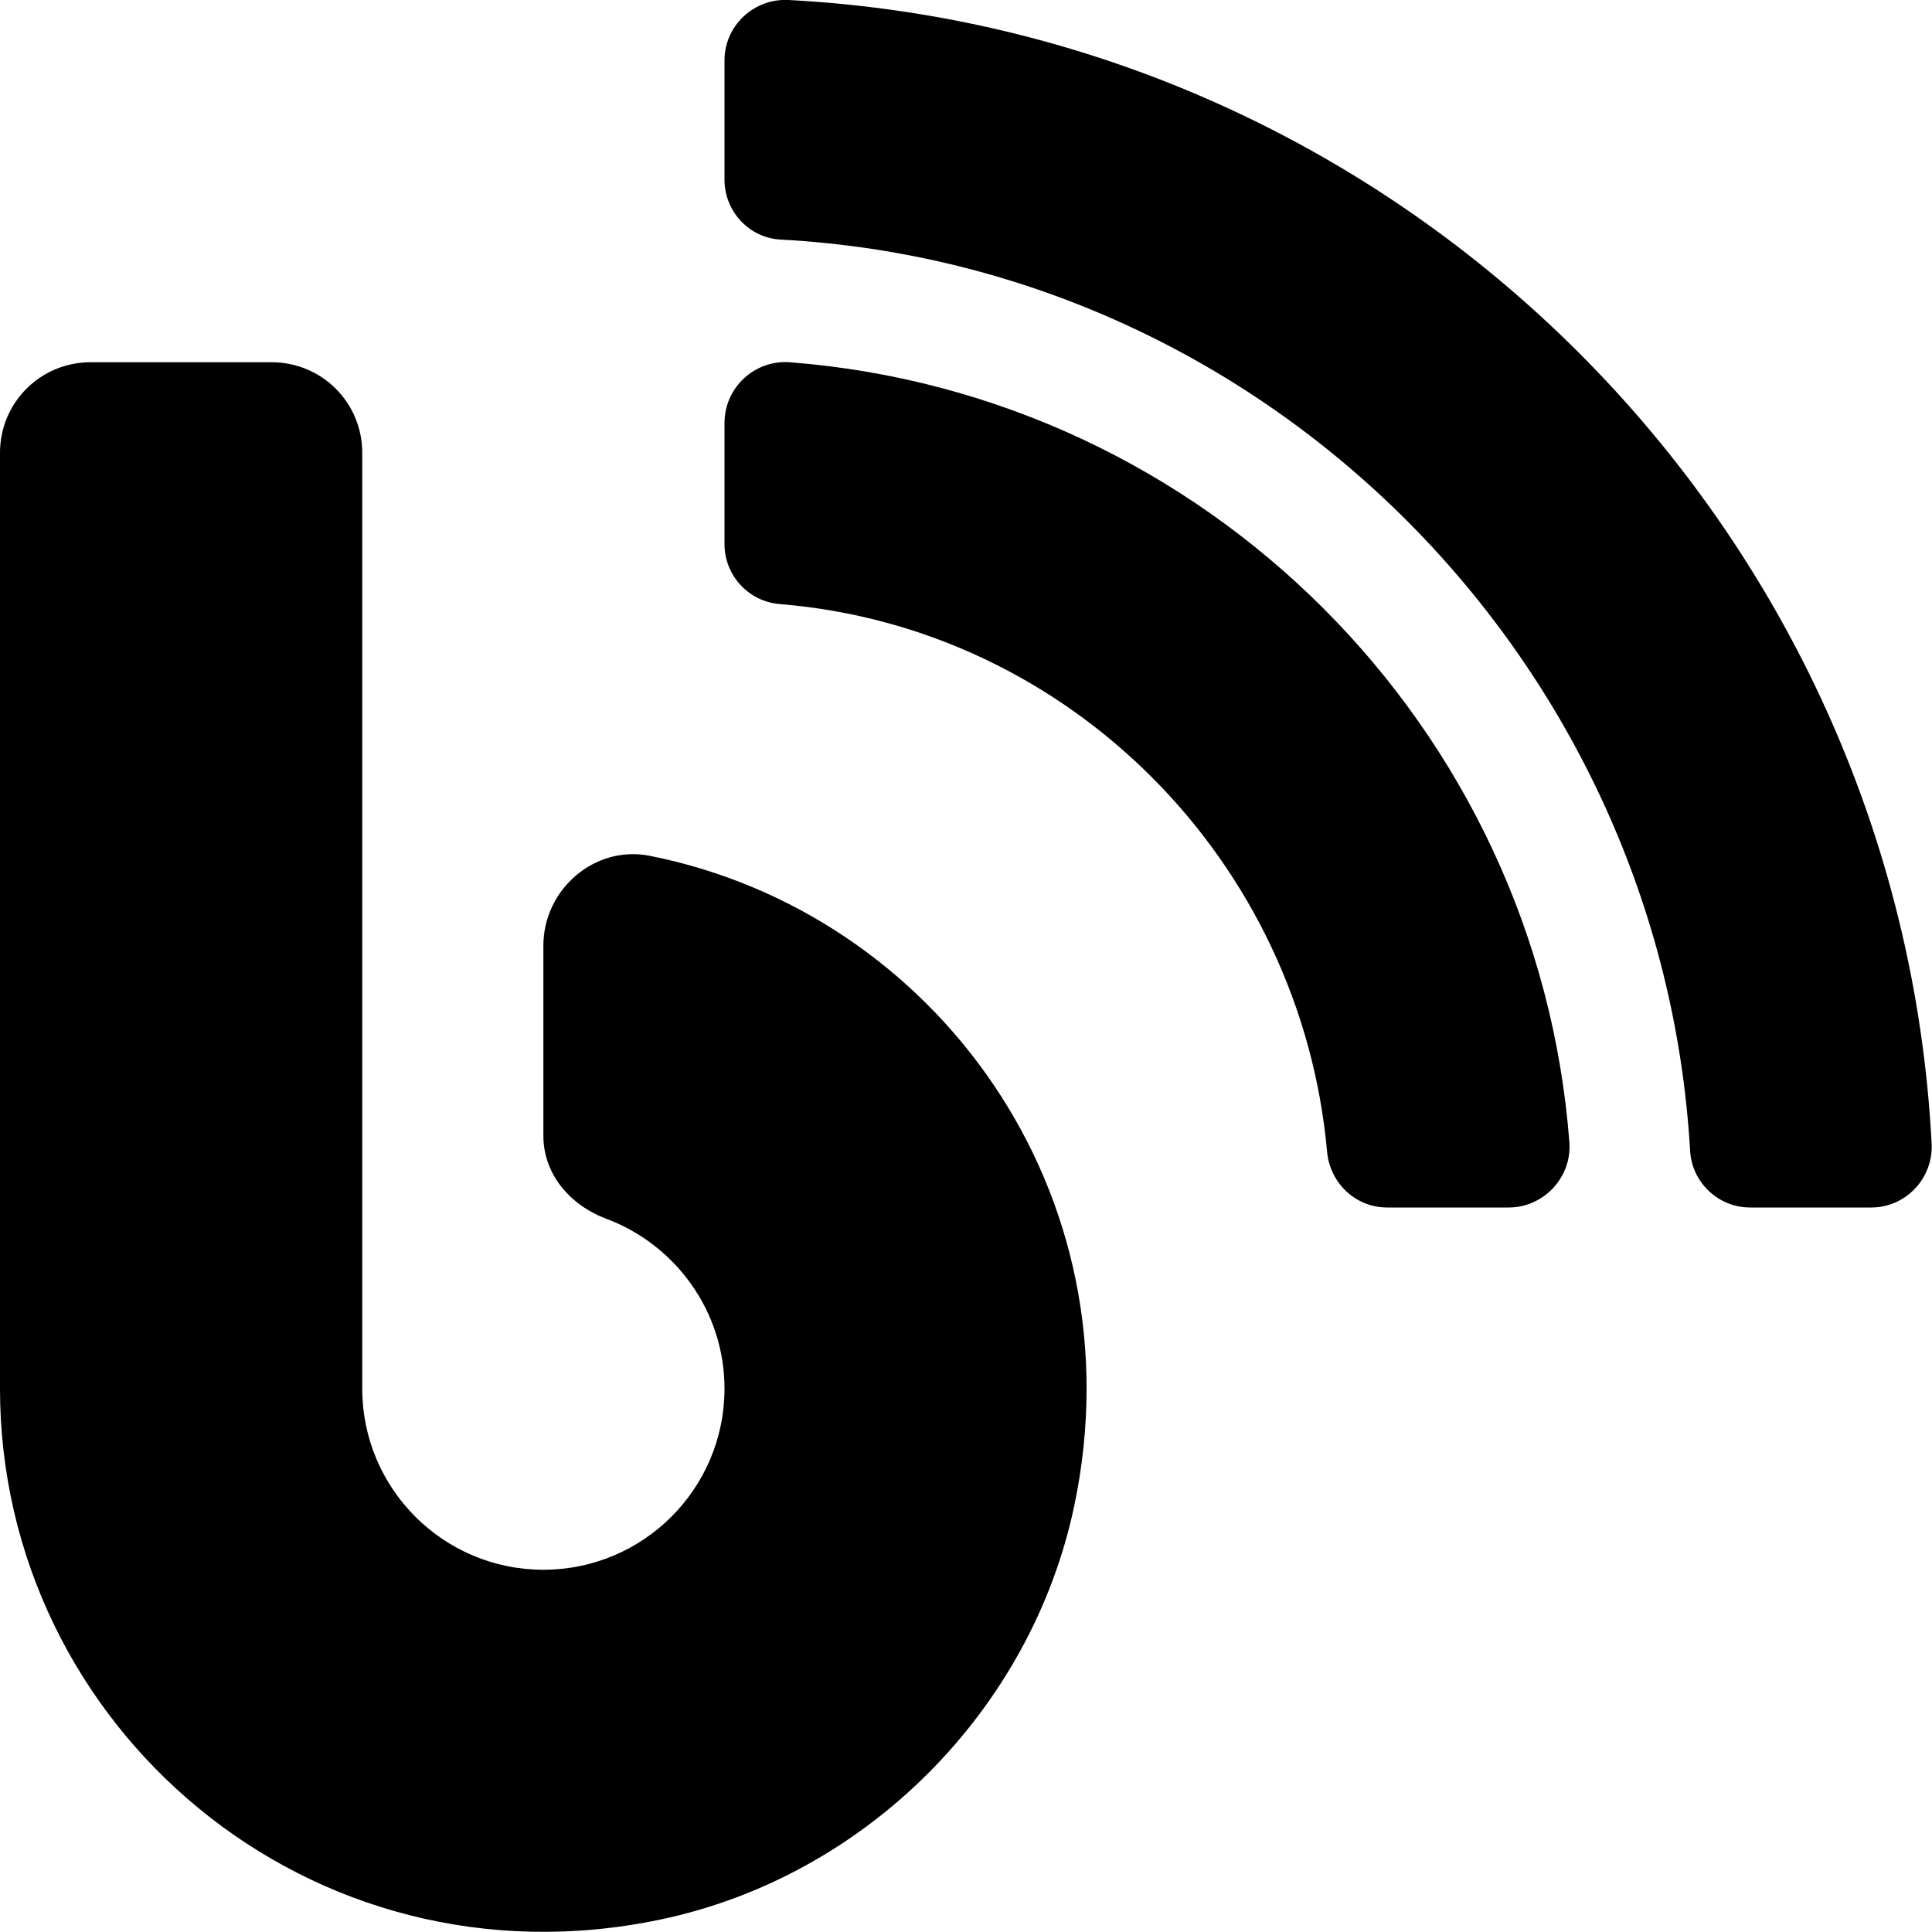
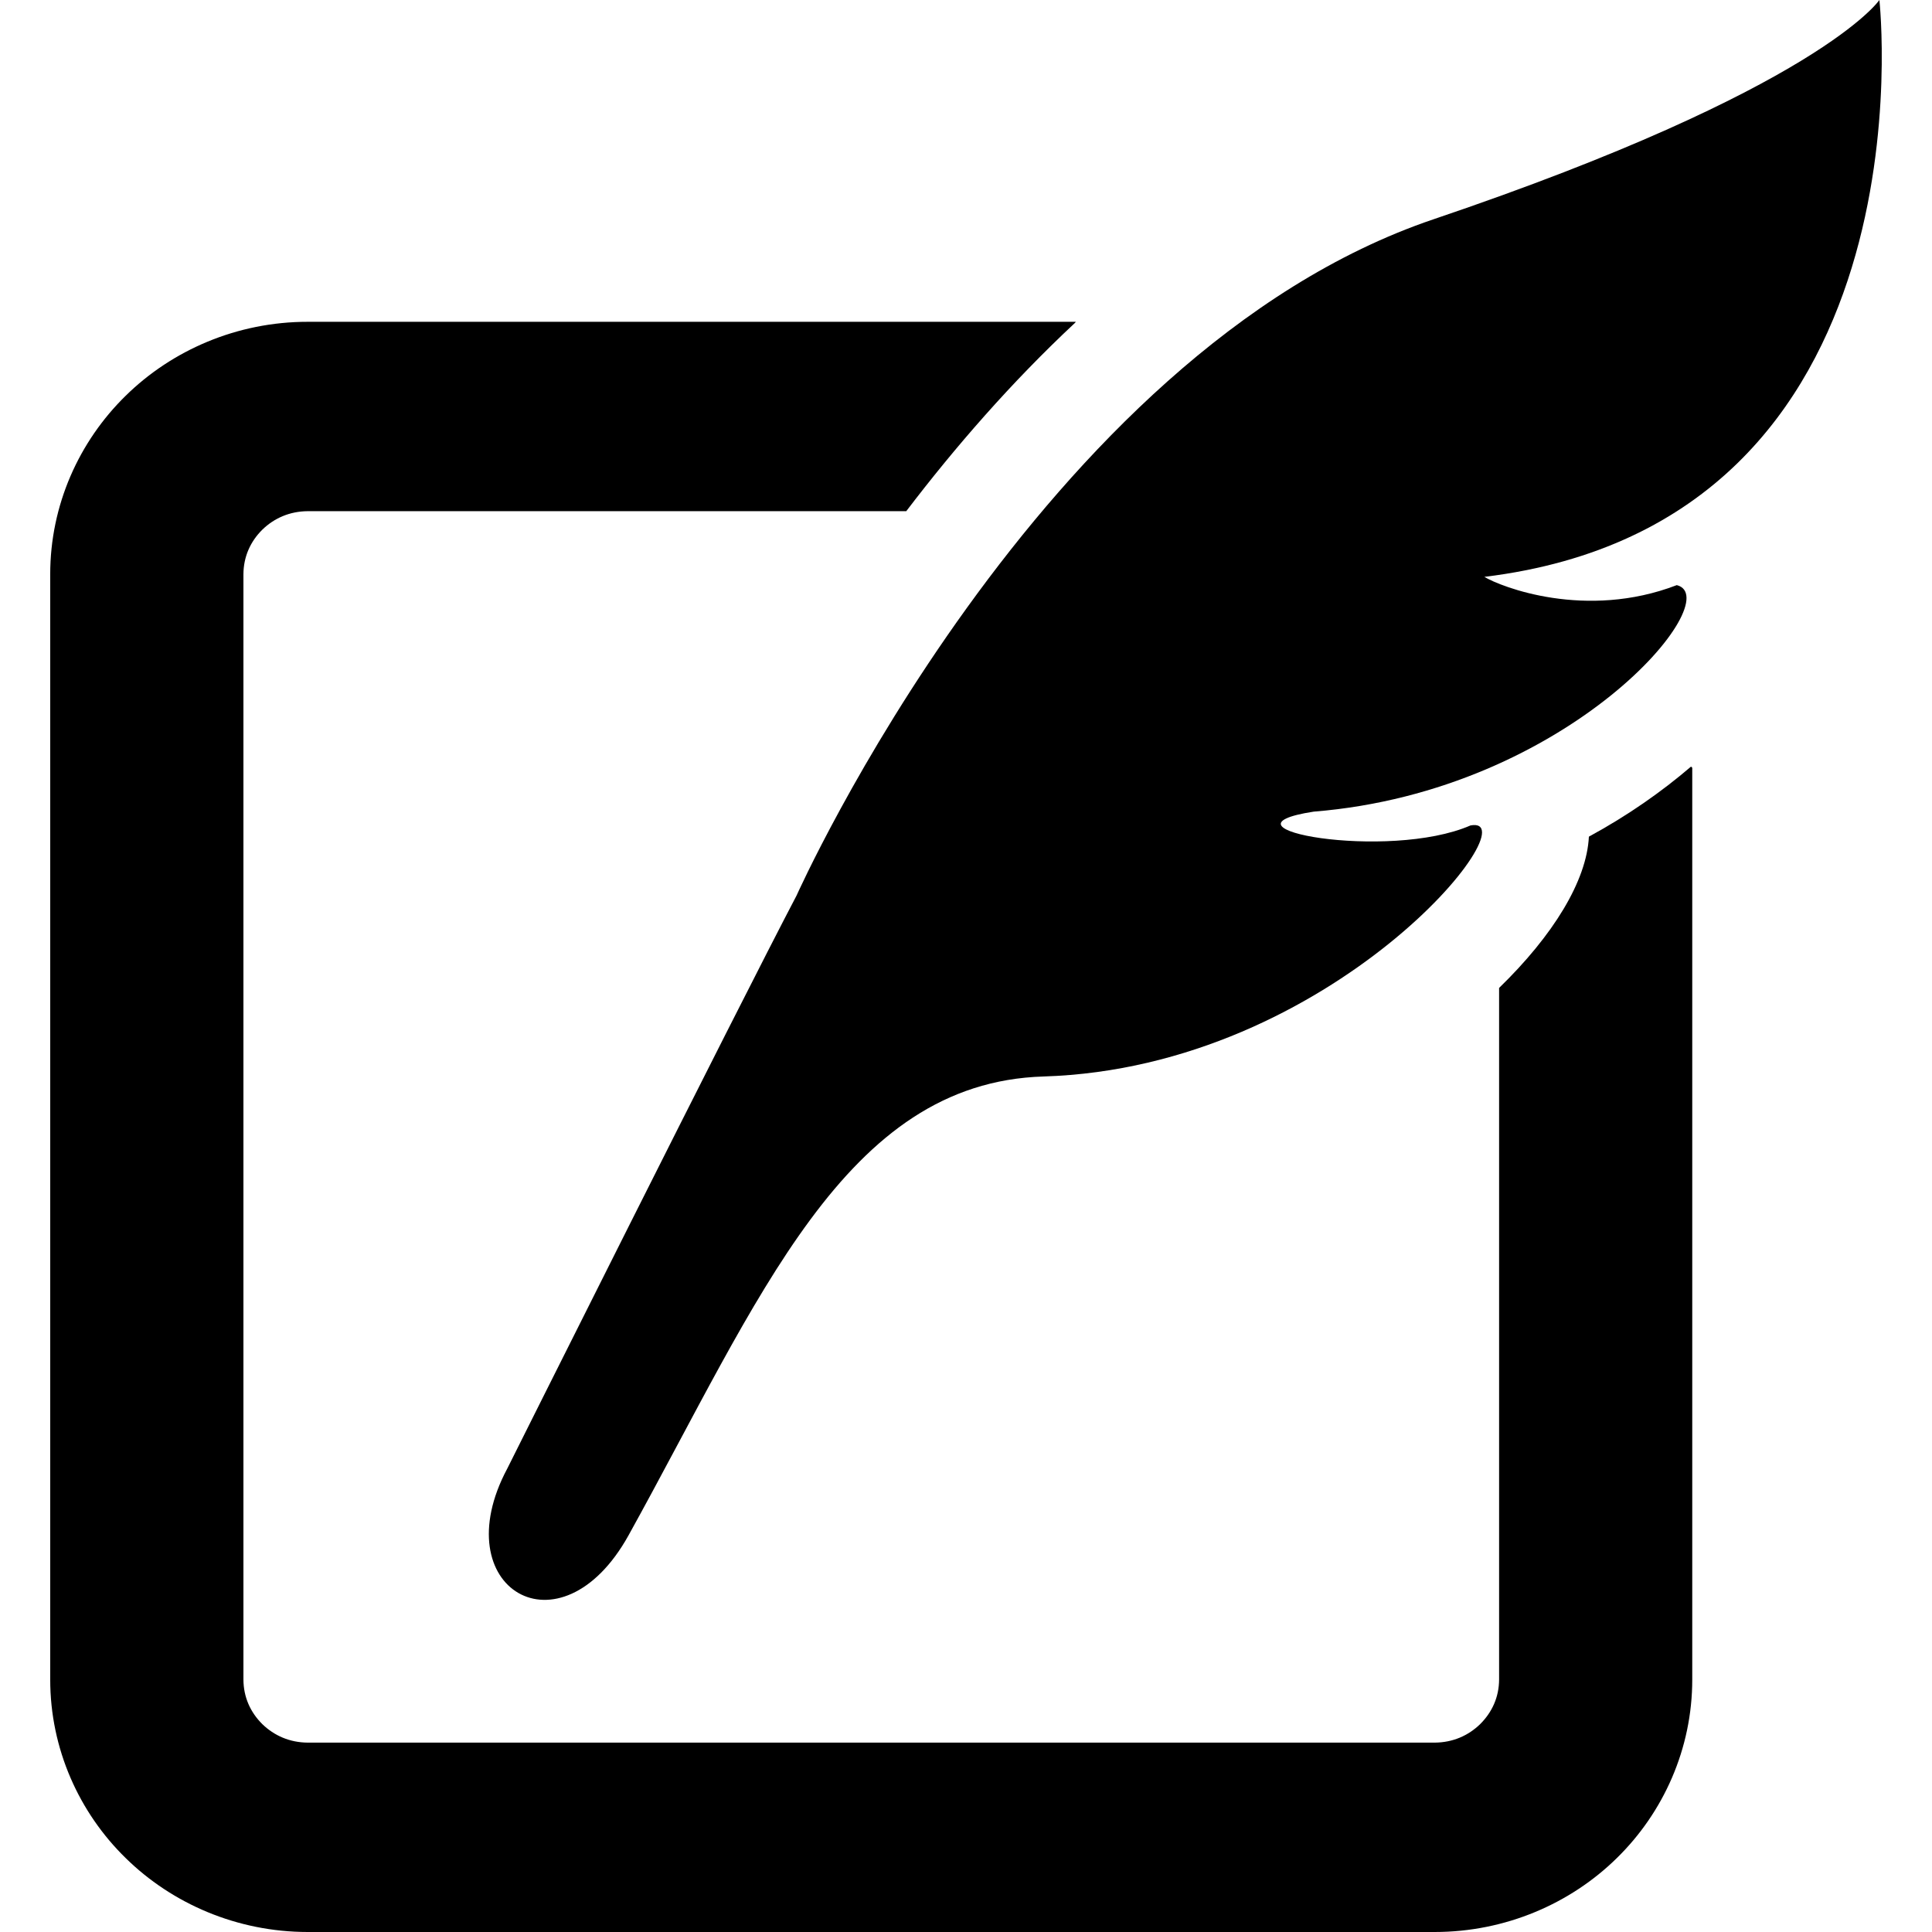
- <svg xmlns="http://www.w3.org/2000/svg" fill="#000000" width="800px" height="800px" viewBox="0 0 512 512">
-   <path d="M172.2 226.8c-14.6-2.9-28.2 8.9-28.2 23.8V301c0 10.2 7.1 18.4 16.7 22 18.2 6.8 31.3 24.4 31.3 45 0 26.5-21.5 48-48 48s-48-21.5-48-48V120c0-13.3-10.7-24-24-24H24c-13.3 0-24 10.7-24 24v248c0 89.5 82.1 160.2 175 140.7 54.4-11.4 98.3-55.4 109.7-109.7 17.4-82.9-37-157.2-112.5-172.2zM209 0c-9.2-.5-17 6.8-17 16v31.6c0 8.5 6.6 15.5 15 15.9 129.4 7 233.4 112 240.9 241.5.5 8.4 7.5 15 15.9 15h32.1c9.2 0 16.5-7.8 16-17C503.4 139.8 372.2 8.6 209 0zm.3 96c-9.3-.7-17.3 6.7-17.3 16.1v32.1c0 8.4 6.5 15.3 14.8 15.9 76.8 6.3 138 68.2 144.9 145.2.8 8.3 7.6 14.7 15.9 14.7h32.2c9.3 0 16.8-8 16.1-17.3-8.4-110.1-96.5-198.2-206.6-206.7z" />
+ <svg xmlns="http://www.w3.org/2000/svg" version="1.1" id="_x32_" width="800px" height="800px" viewBox="0 0 512 512" xml:space="preserve">
+   <style type="text/css">
+ 
+ 	.st0{fill:#000000;}
+ 
+ </style>
+   <g>
+     <path class="st0" d="M421.073,221.719c-0.578,11.719-9.469,26.188-23.797,40.094v183.25c-0.016,4.719-1.875,8.719-5.016,11.844   c-3.156,3.063-7.25,4.875-12.063,4.906H81.558c-4.781-0.031-8.891-1.844-12.047-4.906c-3.141-3.125-4.984-7.125-5-11.844V152.219   c0.016-4.703,1.859-8.719,5-11.844c3.156-3.063,7.266-4.875,12.047-4.906h158.609c12.828-16.844,27.781-34.094,44.719-49.906   c0.078-0.094,0.141-0.188,0.219-0.281H81.558c-18.75-0.016-35.984,7.531-48.25,19.594c-12.328,12.063-20.016,28.938-20,47.344   v292.844c-0.016,18.406,7.672,35.313,20,47.344C45.573,504.469,62.808,512,81.558,512h298.641c18.781,0,36.016-7.531,48.281-19.594   c12.297-12.031,20-28.938,19.984-47.344V203.469c0,0-0.125-0.156-0.328-0.313C440.37,209.813,431.323,216.156,421.073,221.719z" />
+     <path class="st0" d="M498.058,0c0,0-15.688,23.438-118.156,58.109C275.417,93.469,211.104,237.313,211.104,237.313   c-15.484,29.469-76.688,151.906-76.688,151.906c-16.859,31.625,14.031,50.313,32.156,17.656   c34.734-62.688,57.156-119.969,109.969-121.594c77.047-2.375,129.734-69.656,113.156-66.531c-21.813,9.5-69.906,0.719-41.578-3.656   c68-5.453,109.906-56.563,96.25-60.031c-24.109,9.281-46.594,0.469-51-2.188C513.386,138.281,498.058,0,498.058,0z" />
+   </g>
</svg>
